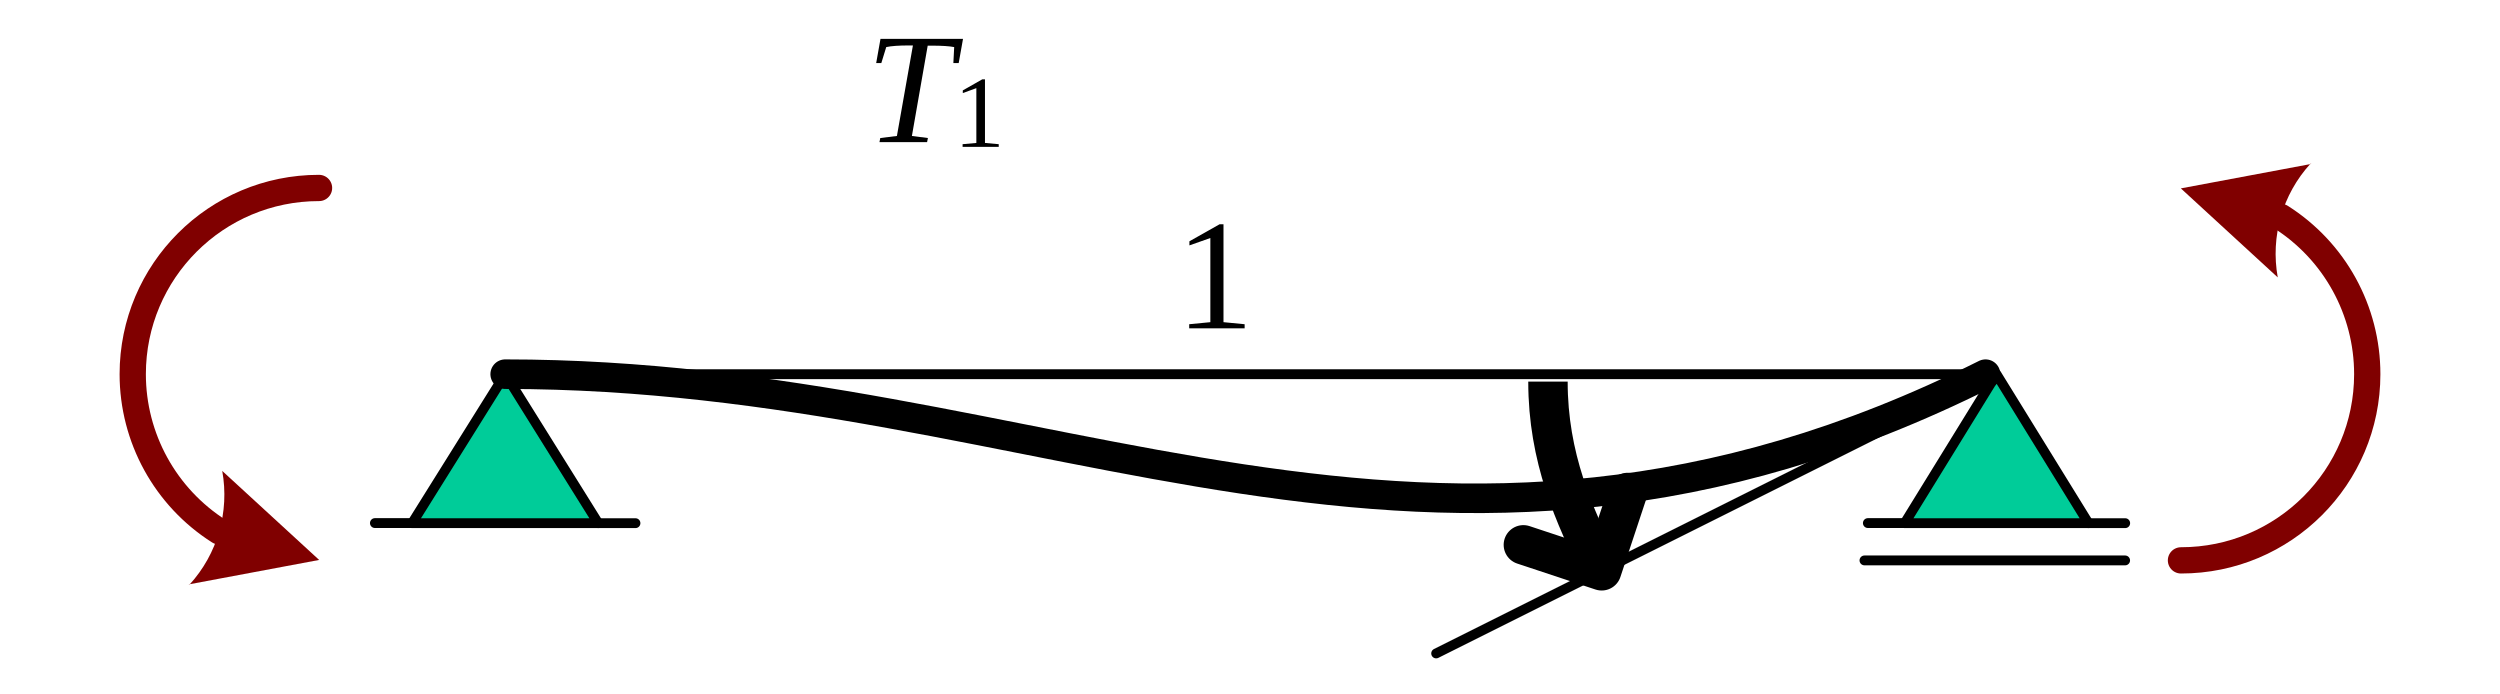
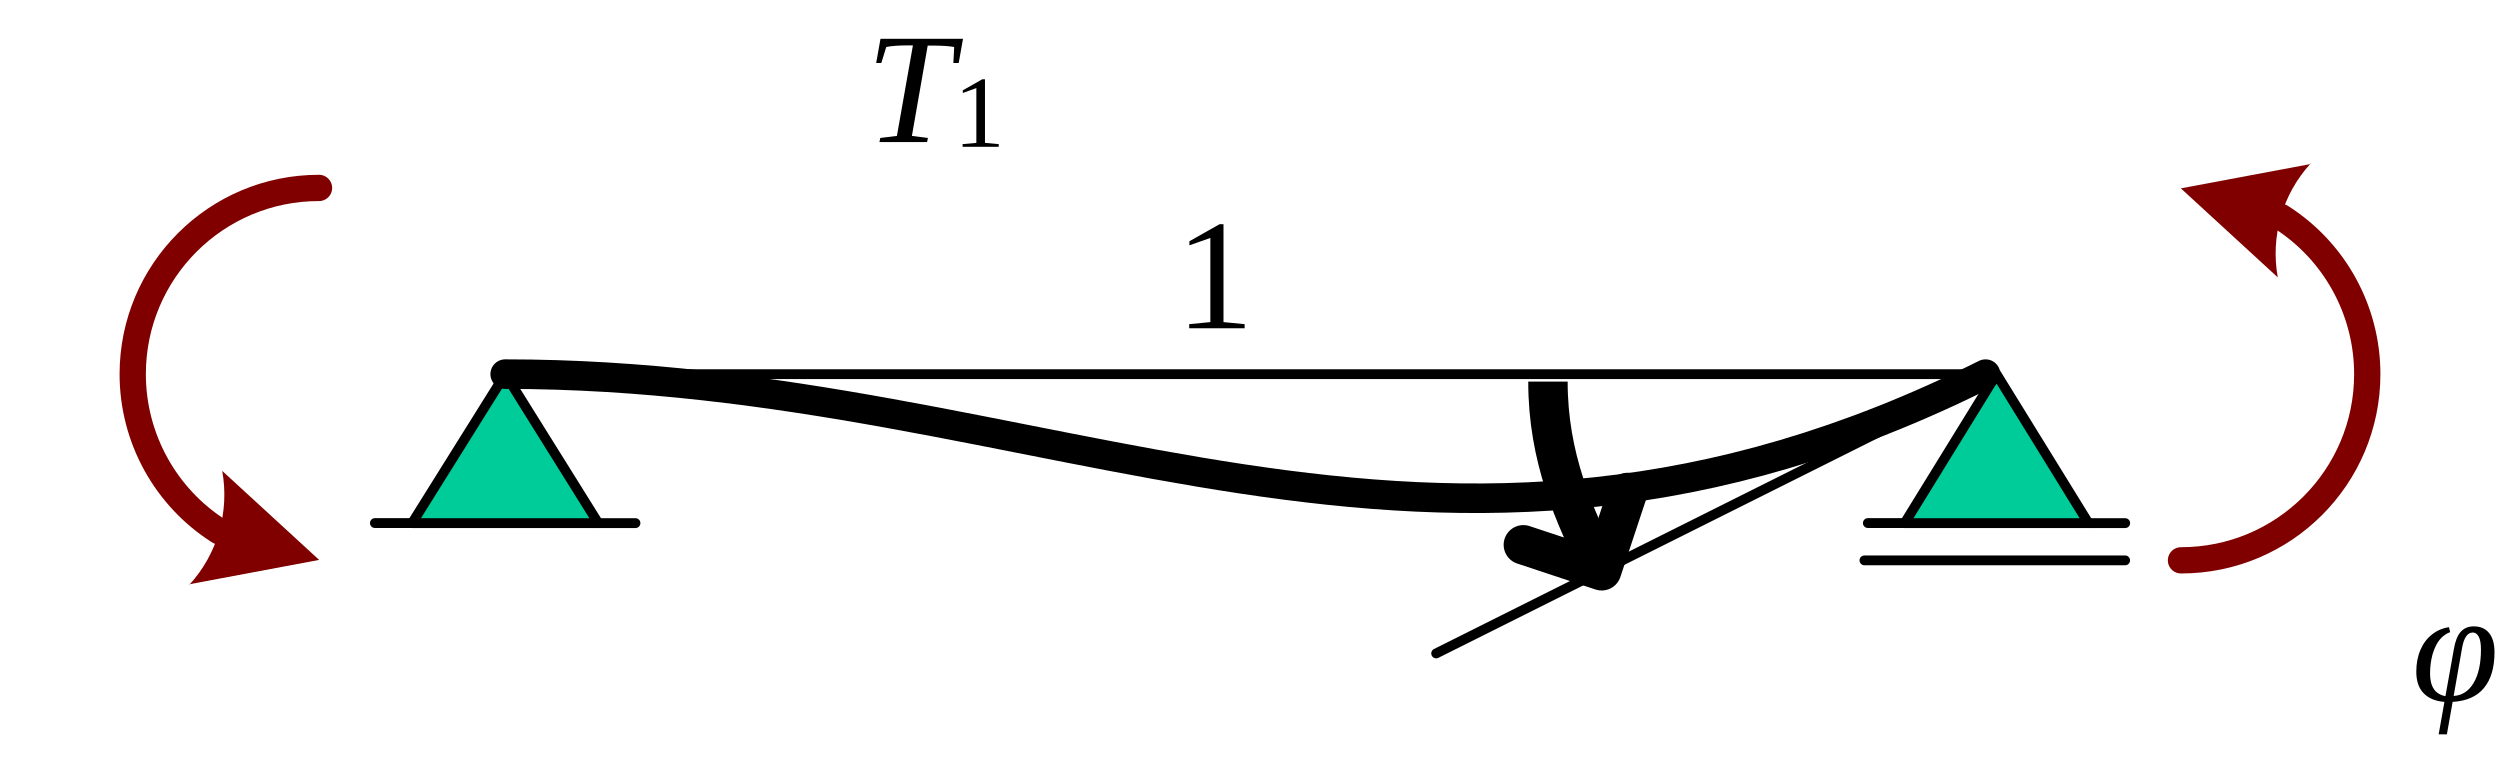
- <svg xmlns="http://www.w3.org/2000/svg" xmlns:ns1="http://schemas.microsoft.com/visio/2003/SVGExtensions/" xmlns:xlink="http://www.w3.org/1999/xlink" width="2.643in" height="0.733in" viewBox="0 0 190.293 52.747" xml:space="preserve" color-interpolation-filters="sRGB" class="st12">
+ <svg xmlns="http://www.w3.org/2000/svg" xmlns:ns1="http://schemas.microsoft.com/visio/2003/SVGExtensions/" xmlns:xlink="http://www.w3.org/1999/xlink" width="2.643in" height="0.801in" viewBox="0 0 190.293 57.648" xml:space="preserve" color-interpolation-filters="sRGB" class="st12">
  <ns1:documentProperties ns1:langID="1043" ns1:metric="true" ns1:viewMarkup="false" />
  <style type="text/css">
	
		.st1 {fill:#00cc99;stroke:#000000;stroke-linecap:round;stroke-linejoin:round;stroke-width:0.75}
		.st2 {stroke:#000000;stroke-linecap:round;stroke-linejoin:round;stroke-width:0.75}
		.st3 {marker-end:url(#mrkr1-32);stroke:#000000;stroke-linecap:butt;stroke-width:3}
		.st4 {fill:#000000;fill-opacity:1;stroke:#000000;stroke-opacity:1;stroke-width:0.676}
		.st5 {stroke:#000000;stroke-linecap:round;stroke-linejoin:round;stroke-width:2.25}
		.st6 {marker-end:url(#mrkr5-41);stroke:#800000;stroke-linecap:round;stroke-linejoin:round;stroke-width:2}
		.st7 {fill:#800000;fill-opacity:1;stroke:#800000;stroke-opacity:1;stroke-width:0.442}
		.st8 {fill:none;stroke:none;stroke-linecap:round;stroke-linejoin:round;stroke-width:0.24}
		.st9 {fill:#000000;font-family:Times New Roman;font-size:1em}
		.st10 {fill:#000000;font-family:Times New Roman;font-size:1em;font-style:italic}
		.st11 {baseline-shift:-32.494%;font-size:0.65em;font-style:normal}
		.st12 {fill:none;fill-rule:evenodd;font-size:12px;overflow:visible;stroke-linecap:square;stroke-miterlimit:3}
	
	</style>
  <defs id="Markers">
    <g id="lend1">
      <path d="M 1 -1 L 0 0 L 1 1 " style="stroke-linecap:round;stroke-linejoin:round;fill:none" />
    </g>
    <marker id="mrkr1-32" class="st4" ns1:arrowType="1" ns1:arrowSize="0" orient="auto" markerUnits="strokeWidth" overflow="visible">
      <use xlink:href="#lend1" transform="scale(-1.48,-1.48) " />
    </marker>
    <g id="lend5">
      <path d="M 2 1 L 0 0 L 1.981 -0.993 C 1.672 -0.365 1.673 0.373 1.985 1 " style="stroke:none" />
    </g>
    <marker id="mrkr5-41" class="st7" ns1:arrowType="5" ns1:arrowSize="2" ns1:setback="3.775" refX="-3.775" orient="auto" markerUnits="strokeWidth" overflow="visible">
      <use xlink:href="#lend5" transform="scale(-2.26,-2.26) " />
    </marker>
  </defs>
  <g ns1:mID="0" ns1:index="1" ns1:groupContext="foregroundPage">
    <ns1:pageProperties ns1:drawingScale="0.0393701" ns1:pageScale="0.0393701" ns1:drawingUnits="24" ns1:shadowOffsetX="8.50394" ns1:shadowOffsetY="-8.50394" />
-     <g id="group924-1" transform="translate(28.5322,-12.9417)" ns1:mID="924" ns1:groupContext="group">
+     <g id="group924-1" transform="translate(28.5322,-17.8428)" ns1:mID="924" ns1:groupContext="group">
      <g id="shape925-2" ns1:mID="925" ns1:groupContext="shape" transform="translate(2.83465,0)">
-         <path d="M0 52.75 L14.17 52.75 L7.09 41.41 L0 52.75 Z" class="st1" />
+         <path d="M0 57.65 L14.17 57.65 L7.09 46.31 L0 57.65 Z" class="st1" />
      </g>
-       <g id="shape926-4" ns1:mID="926" ns1:groupContext="shape" transform="translate(2.83465,105.493) rotate(180)">
-         <path d="M0 52.75 L2.83 52.75" class="st2" />
+       <g id="shape926-4" ns1:mID="926" ns1:groupContext="shape" transform="translate(2.83465,115.296) rotate(180)">
+         <path d="M0 57.65 L2.83 57.65" class="st2" />
      </g>
      <g id="shape927-7" ns1:mID="927" ns1:groupContext="shape" transform="translate(17.0079,-7.10543E-15)">
-         <path d="M0 52.75 L2.83 52.75" class="st2" />
+         <path d="M0 57.65 L2.83 57.65" class="st2" />
      </g>
    </g>
-     <g id="group928-10" transform="translate(141.918,-10.107)" ns1:mID="928" ns1:groupContext="group">
+     <g id="group928-10" transform="translate(141.918,-15.0081)" ns1:mID="928" ns1:groupContext="group">
      <g id="group929-11" transform="translate(0.261477,-2.83465)" ns1:mID="929" ns1:groupContext="group">
        <g id="shape930-12" ns1:mID="930" ns1:groupContext="shape" transform="translate(2.79729,0)">
-           <path d="M0 52.75 L13.99 52.75 L6.99 41.41 L0 52.75 Z" class="st1" />
+           <path d="M0 57.65 L13.99 57.65 L6.99 46.31 L0 57.65 Z" class="st1" />
        </g>
-         <g id="shape931-14" ns1:mID="931" ns1:groupContext="shape" transform="translate(2.79729,105.493) rotate(180)">
-           <path d="M0 52.75 L2.8 52.75" class="st2" />
+         <g id="shape931-14" ns1:mID="931" ns1:groupContext="shape" transform="translate(2.79729,115.296) rotate(180)">
+           <path d="M0 57.65 L2.8 57.65" class="st2" />
        </g>
        <g id="shape932-17" ns1:mID="932" ns1:groupContext="shape" transform="translate(16.7838,-7.10543E-15)">
-           <path d="M0 52.75 L2.8 52.75" class="st2" />
+           <path d="M0 57.65 L2.8 57.65" class="st2" />
        </g>
      </g>
      <g id="shape933-20" ns1:mID="933" ns1:groupContext="shape">
-         <path d="M0 52.75 L19.84 52.75" class="st2" />
+         <path d="M0 57.65 L19.84 57.65" class="st2" />
      </g>
    </g>
-     <g id="group934-23" transform="translate(80.9732,-3.02042)" ns1:mID="934" ns1:groupContext="group">
-       <g id="shape935-24" ns1:mID="935" ns1:groupContext="shape" transform="translate(94.4552,78.665) rotate(153.435)">
-         <path d="M0 52.75 L47.54 52.75" class="st2" />
+     <g id="group934-23" transform="translate(80.9732,-7.92154)" ns1:mID="934" ns1:groupContext="group">
+       <g id="shape935-24" ns1:mID="935" ns1:groupContext="shape" transform="translate(96.647,87.9498) rotate(153.435)">
+         <path d="M0 57.65 L47.54 57.65" class="st2" />
      </g>
-       <g id="shape936-27" ns1:mID="936" ns1:groupContext="shape" transform="translate(-13.8911,46.4594) rotate(74.1507) scale(1,-1)">
-         <path d="M0 52.75 C5.56 51.17 10.36 51.87 14.97 52.75" class="st3" />
+       <g id="shape936-27" ns1:mID="936" ns1:groupContext="shape" transform="translate(-18.6059,52.6991) rotate(74.1507) scale(1,-1)">
+         <path d="M0 57.65 C5.56 56.07 10.36 56.77 14.97 57.65" class="st3" />
      </g>
    </g>
-     <g id="shape937-33" ns1:mID="937" ns1:groupContext="shape" transform="translate(38.4535,-14.9829)">
-       <path d="M0 43.45 C41.81 43.45 70.16 64.71 112.68 43.45" class="st5" />
+     <g id="shape937-33" ns1:mID="937" ns1:groupContext="shape" transform="translate(38.4535,-19.8841)">
+       <path d="M0 48.35 C41.81 48.35 70.16 69.61 112.68 48.35" class="st5" />
    </g>
-     <g id="shape938-36" ns1:mID="938" ns1:groupContext="shape" transform="translate(218.759,42.6397) rotate(90) scale(-1,1)">
-       <path d="M-0 52.75 A14.173 14.173 0 0 1 14.17 38.57 A14.173 14.173 0 0 1 26.14 45.15 L26.24 45.5" class="st6" />
+     <g id="shape938-36" ns1:mID="938" ns1:groupContext="shape" transform="translate(223.66,42.6397) rotate(90) scale(-1,1)">
+       <path d="M-0 57.65 A14.173 14.173 0 0 1 14.17 43.47 A14.173 14.173 0 0 1 26.14 50.05 L26.24 50.4" class="st6" />
    </g>
-     <g id="shape939-42" ns1:mID="939" ns1:groupContext="shape" transform="translate(37.7448,-24.2802)">
-       <path d="M0 52.75 L113.39 52.75" class="st2" />
+     <g id="shape939-42" ns1:mID="939" ns1:groupContext="shape" transform="translate(37.7448,-29.1814)">
+       <path d="M0 57.65 L113.39 57.65" class="st2" />
    </g>
-     <g id="shape940-45" ns1:mID="940" ns1:groupContext="shape" transform="translate(144.753,-24.2803)">
+     <g id="shape940-45" ns1:mID="940" ns1:groupContext="shape" transform="translate(144.753,-29.1814)">
      <ns1:textBlock ns1:margins="rect(4,4,4,4)" ns1:tabSpace="42.5197" />
-       <ns1:textRect cx="7.087" cy="45.66" width="14.18" height="14.173" />
-       <rect x="0" y="38.574" width="14.173" height="14.173" class="st8" />
-       <text x="4.09" y="49.26" class="st9" ns1:langID="1043">
+       <ns1:textRect cx="7.087" cy="50.561" width="14.18" height="14.173" />
+       <rect x="0" y="43.475" width="14.173" height="14.173" class="st8" />
+       <text x="4.09" y="54.16" class="st9" ns1:langID="1043">
        <ns1:paragraph ns1:horizAlign="1" />
        <ns1:tabList />2</text>
    </g>
-     <g id="shape941-48" ns1:mID="941" ns1:groupContext="shape" transform="translate(31.3669,-24.2803)">
+     <g id="shape941-48" ns1:mID="941" ns1:groupContext="shape" transform="translate(31.3669,-29.1814)">
      <ns1:textBlock ns1:margins="rect(4,4,4,4)" ns1:tabSpace="42.5197" />
-       <ns1:textRect cx="7.087" cy="45.66" width="14.18" height="14.173" />
-       <rect x="0" y="38.574" width="14.173" height="14.173" class="st8" />
-       <text x="4.09" y="49.26" class="st9" ns1:langID="1043">
+       <ns1:textRect cx="7.087" cy="50.561" width="14.18" height="14.173" />
+       <rect x="0" y="43.475" width="14.173" height="14.173" class="st8" />
+       <text x="4.09" y="54.16" class="st9" ns1:langID="1043">
        <ns1:paragraph ns1:horizAlign="1" />
        <ns1:tabList />1</text>
    </g>
-     <g id="shape942-51" ns1:mID="942" ns1:groupContext="shape" transform="translate(-28.4665,14.2932) rotate(-90) scale(-1,1)">
-       <path d="M-0 52.75 A14.173 14.173 0 0 1 14.17 38.57 A14.173 14.173 0 0 1 26.14 45.15 L26.24 45.5" class="st6" />
+     <g id="shape942-51" ns1:mID="942" ns1:groupContext="shape" transform="translate(-33.3676,14.2932) rotate(-90) scale(-1,1)">
+       <path d="M-0 57.65 A14.173 14.173 0 0 1 14.17 43.47 A14.173 14.173 0 0 1 26.14 50.05 L26.24 50.4" class="st6" />
    </g>
-     <g id="shape943-56" ns1:mID="943" ns1:groupContext="shape" transform="translate(158.926,-38.4535)">
+     <g id="shape943-56" ns1:mID="943" ns1:groupContext="shape" transform="translate(158.926,-43.3546)">
      <ns1:textBlock ns1:margins="rect(4,4,4,4)" ns1:tabSpace="42.5197" />
-       <ns1:textRect cx="14.173" cy="45.66" width="28.35" height="14.173" />
-       <rect x="0" y="38.574" width="28.346" height="14.173" class="st8" />
-       <text x="8.89" y="49.26" class="st10" ns1:langID="1043">
+       <ns1:textRect cx="14.173" cy="50.561" width="28.35" height="14.173" />
+       <rect x="0" y="43.475" width="28.346" height="14.173" class="st8" />
+       <text x="8.89" y="54.16" class="st10" ns1:langID="1043">
        <ns1:paragraph ns1:horizAlign="1" />
        <ns1:tabList />T<tspan dy="-0.279em" class="st11" ns1:baseFontSize="12">2</tspan>
      </text>
    </g>
-     <g id="shape944-60" ns1:mID="944" ns1:groupContext="shape" transform="translate(3.02041,-38.4535)">
+     <g id="shape944-60" ns1:mID="944" ns1:groupContext="shape" transform="translate(3.02041,-43.3546)">
      <ns1:textBlock ns1:margins="rect(4,4,4,4)" ns1:tabSpace="42.5197" />
-       <ns1:textRect cx="14.173" cy="45.66" width="28.35" height="14.173" />
-       <rect x="0" y="38.574" width="28.346" height="14.173" class="st8" />
-       <text x="8.89" y="49.26" class="st10" ns1:langID="1043">
+       <ns1:textRect cx="14.173" cy="50.561" width="28.35" height="14.173" />
+       <rect x="0" y="43.475" width="28.346" height="14.173" class="st8" />
+       <text x="8.89" y="54.16" class="st10" ns1:langID="1043">
        <ns1:paragraph ns1:horizAlign="1" />
        <ns1:tabList />T<tspan dy="-0.279em" class="st11" ns1:baseFontSize="12">1</tspan>
      </text>
    </g>
+     <g id="shape1659-64" ns1:mID="1659" ns1:groupContext="shape" transform="translate(117.824,-0.83492)">
+       <ns1:textBlock ns1:margins="rect(4,4,4,4)" ns1:tabSpace="42.5197" />
+       <ns1:textRect cx="17.008" cy="50.561" width="34.02" height="14.173" />
+       <rect x="0" y="43.475" width="34.016" height="14.173" class="st8" />
+       <text x="11.74" y="54.16" class="st10" ns1:langID="1043">
+         <ns1:paragraph ns1:horizAlign="1" />
+         <ns1:tabList />φ<tspan dy="-0.279em" class="st11" ns1:baseFontSize="12">2</tspan>
+       </text>
+     </g>
  </g>
</svg>
